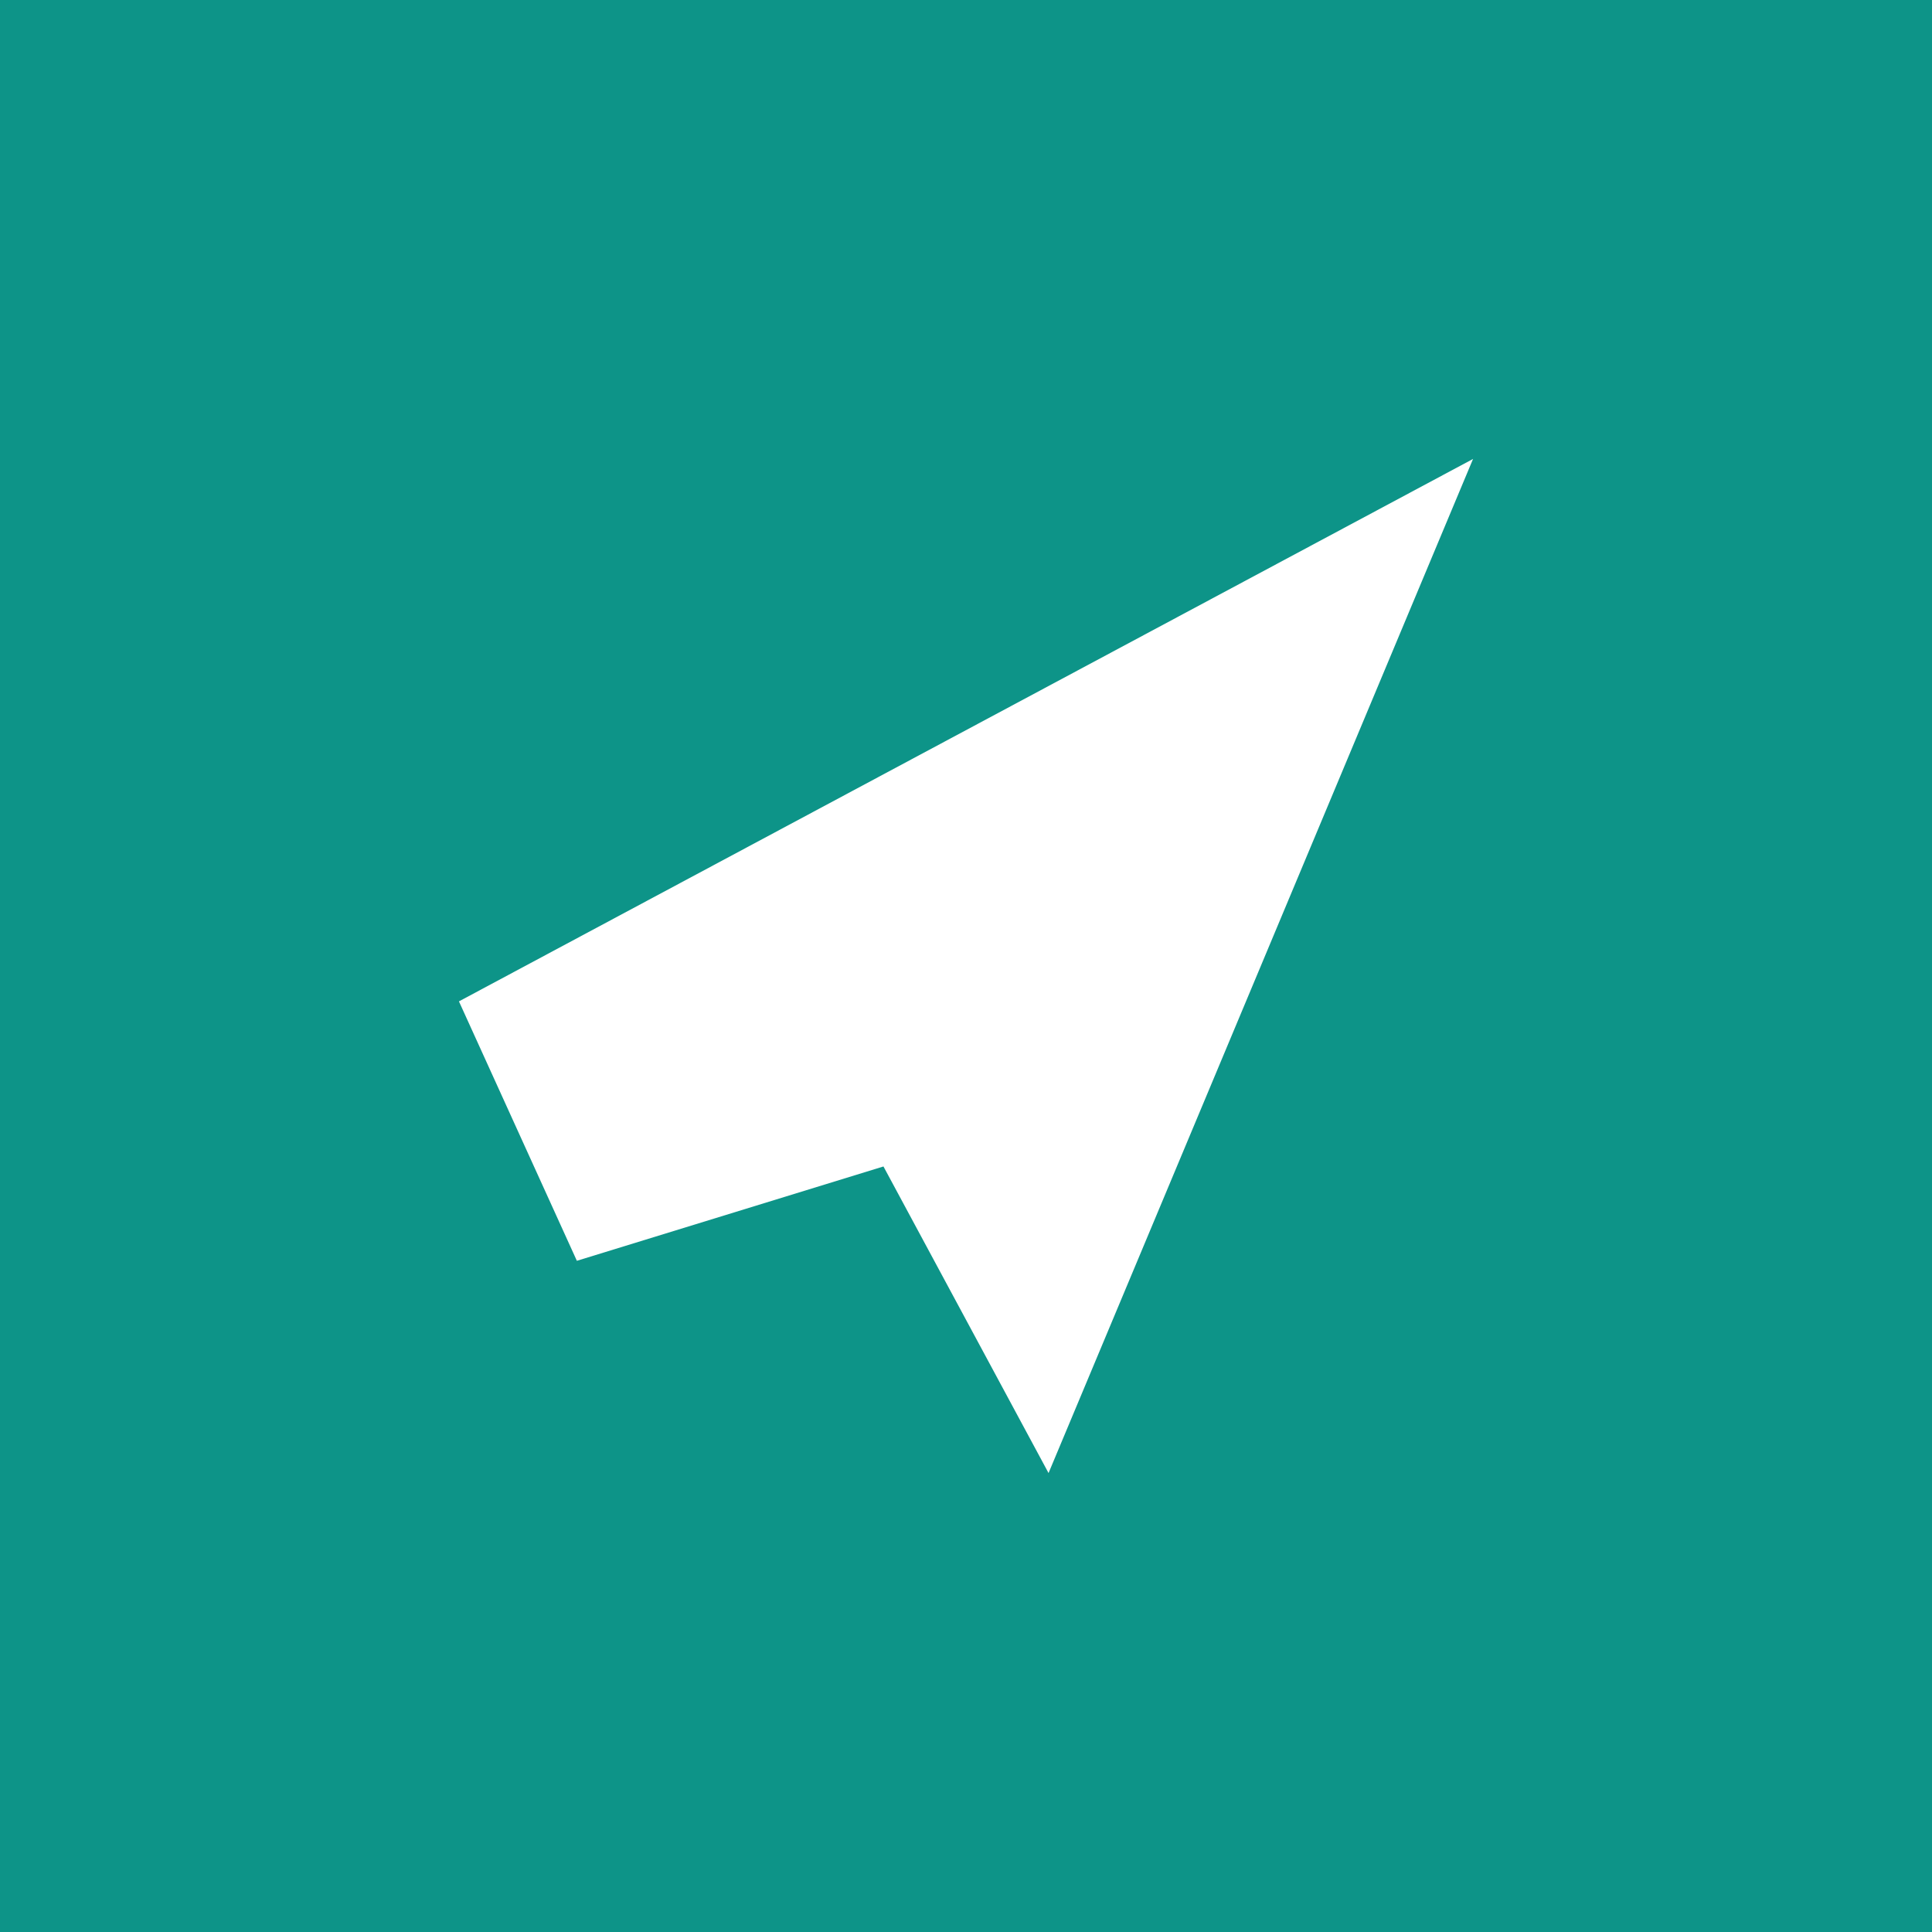
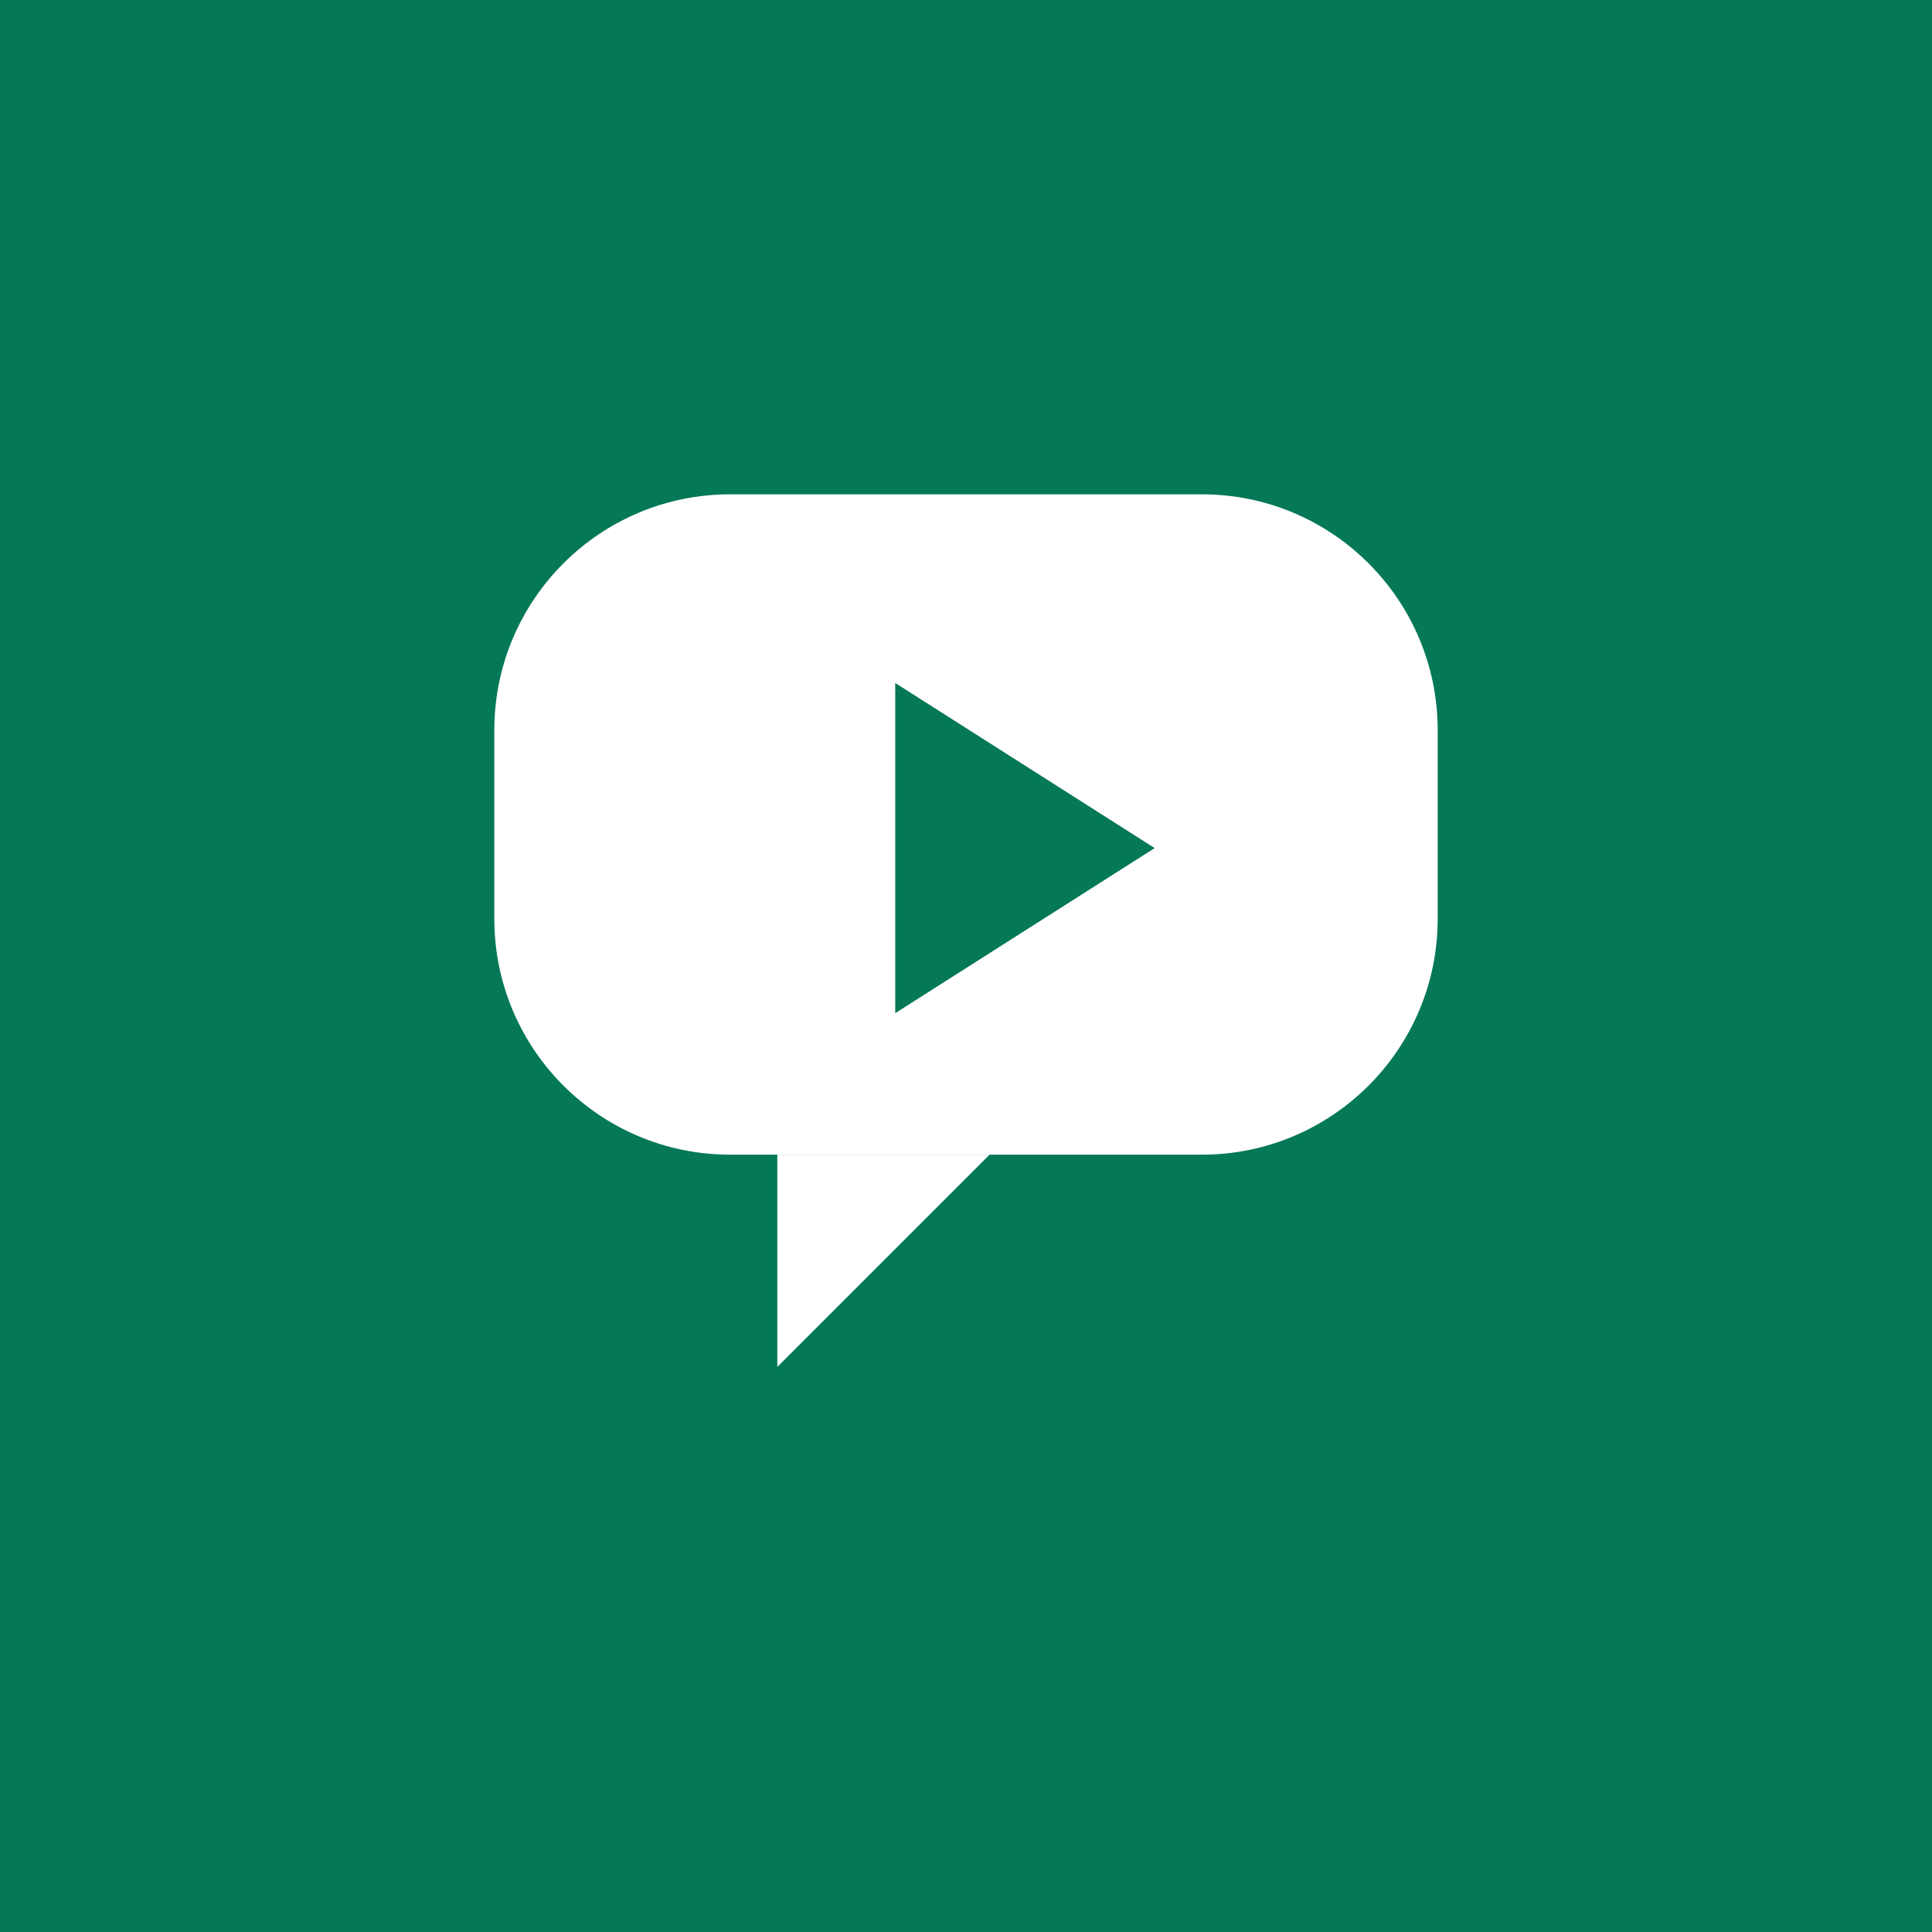
<svg xmlns="http://www.w3.org/2000/svg" viewBox="0 0 512 512">
-   <rect width="512" height="512" fill="#0D9488" />
+   <rect width="512" height="512" fill="#047857" />
  <g transform="translate(56,56) scale(6.25)">
-     <path d="M10.5 33.5 53.5 10.5 35.5 53.5 28.5 40.5l-13 4z" fill="#fff" />
+     <rect x="12" y="12" width="40" height="28" rx="10" fill="#fff" />
+     <path d="M24 40v9l9-9z" fill="#fff" />
+     <path d="M29 20l11 7-11 7z" fill="#047857" />
  </g>
</svg>
